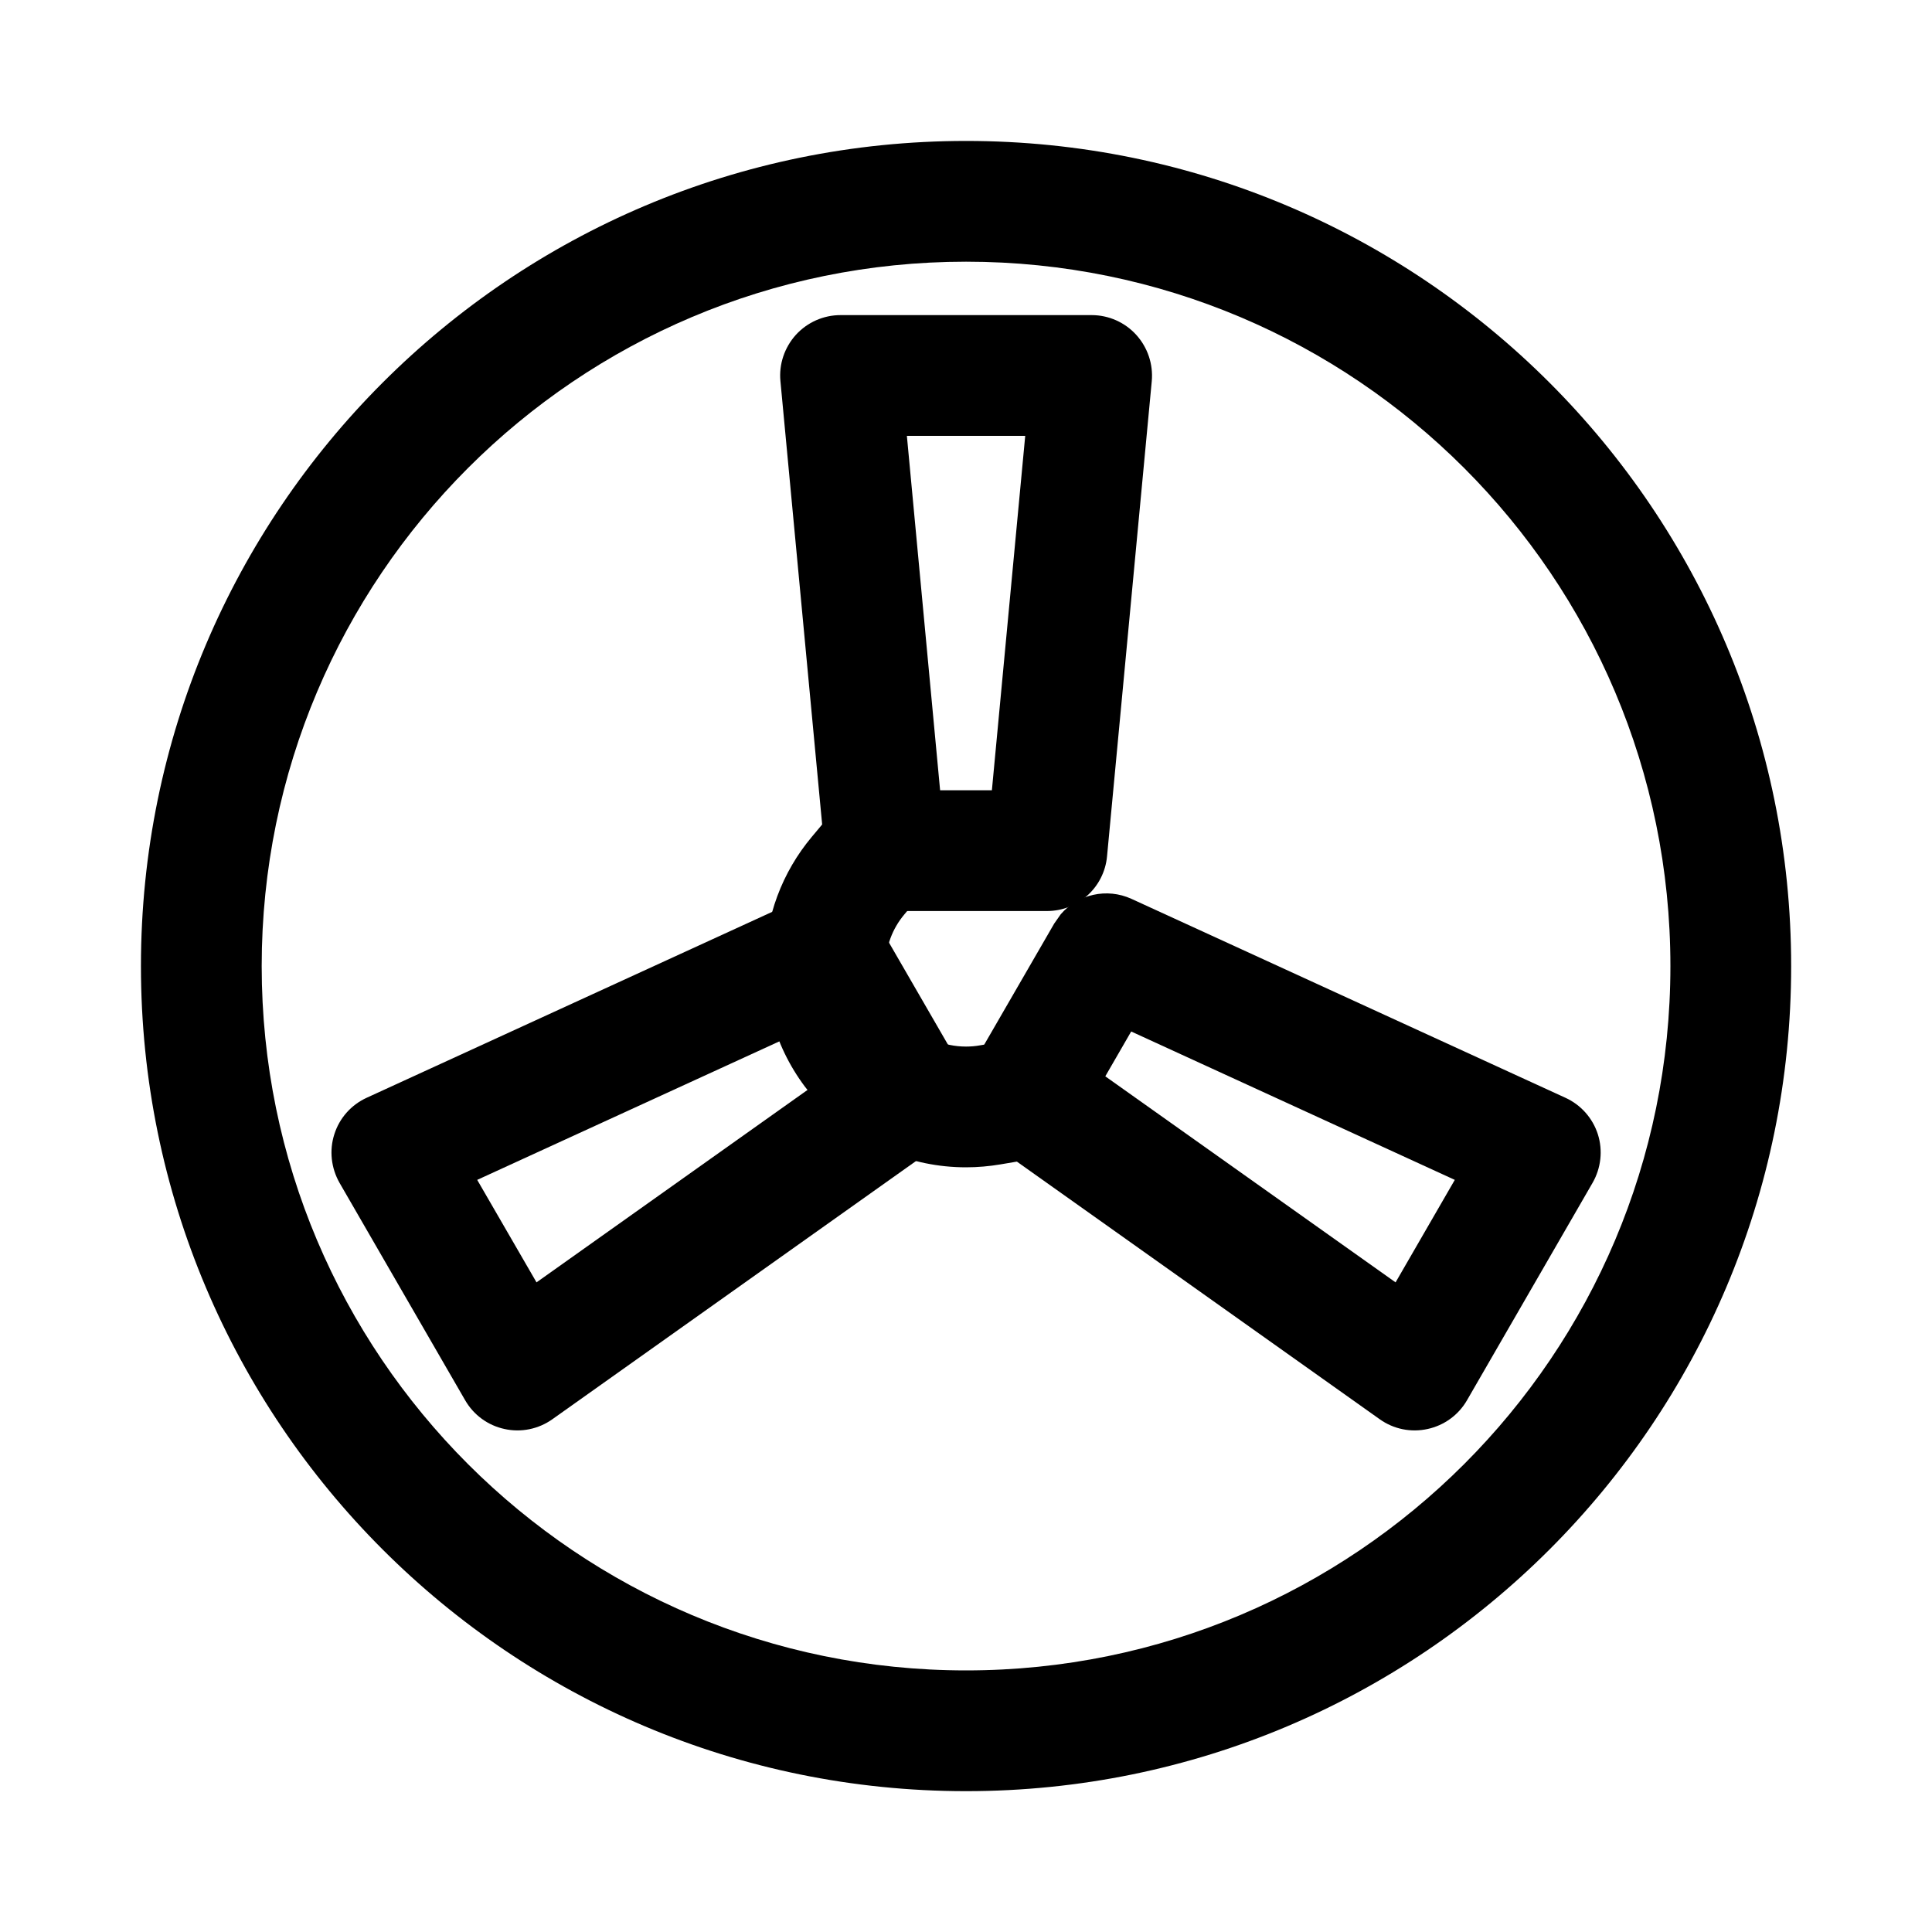
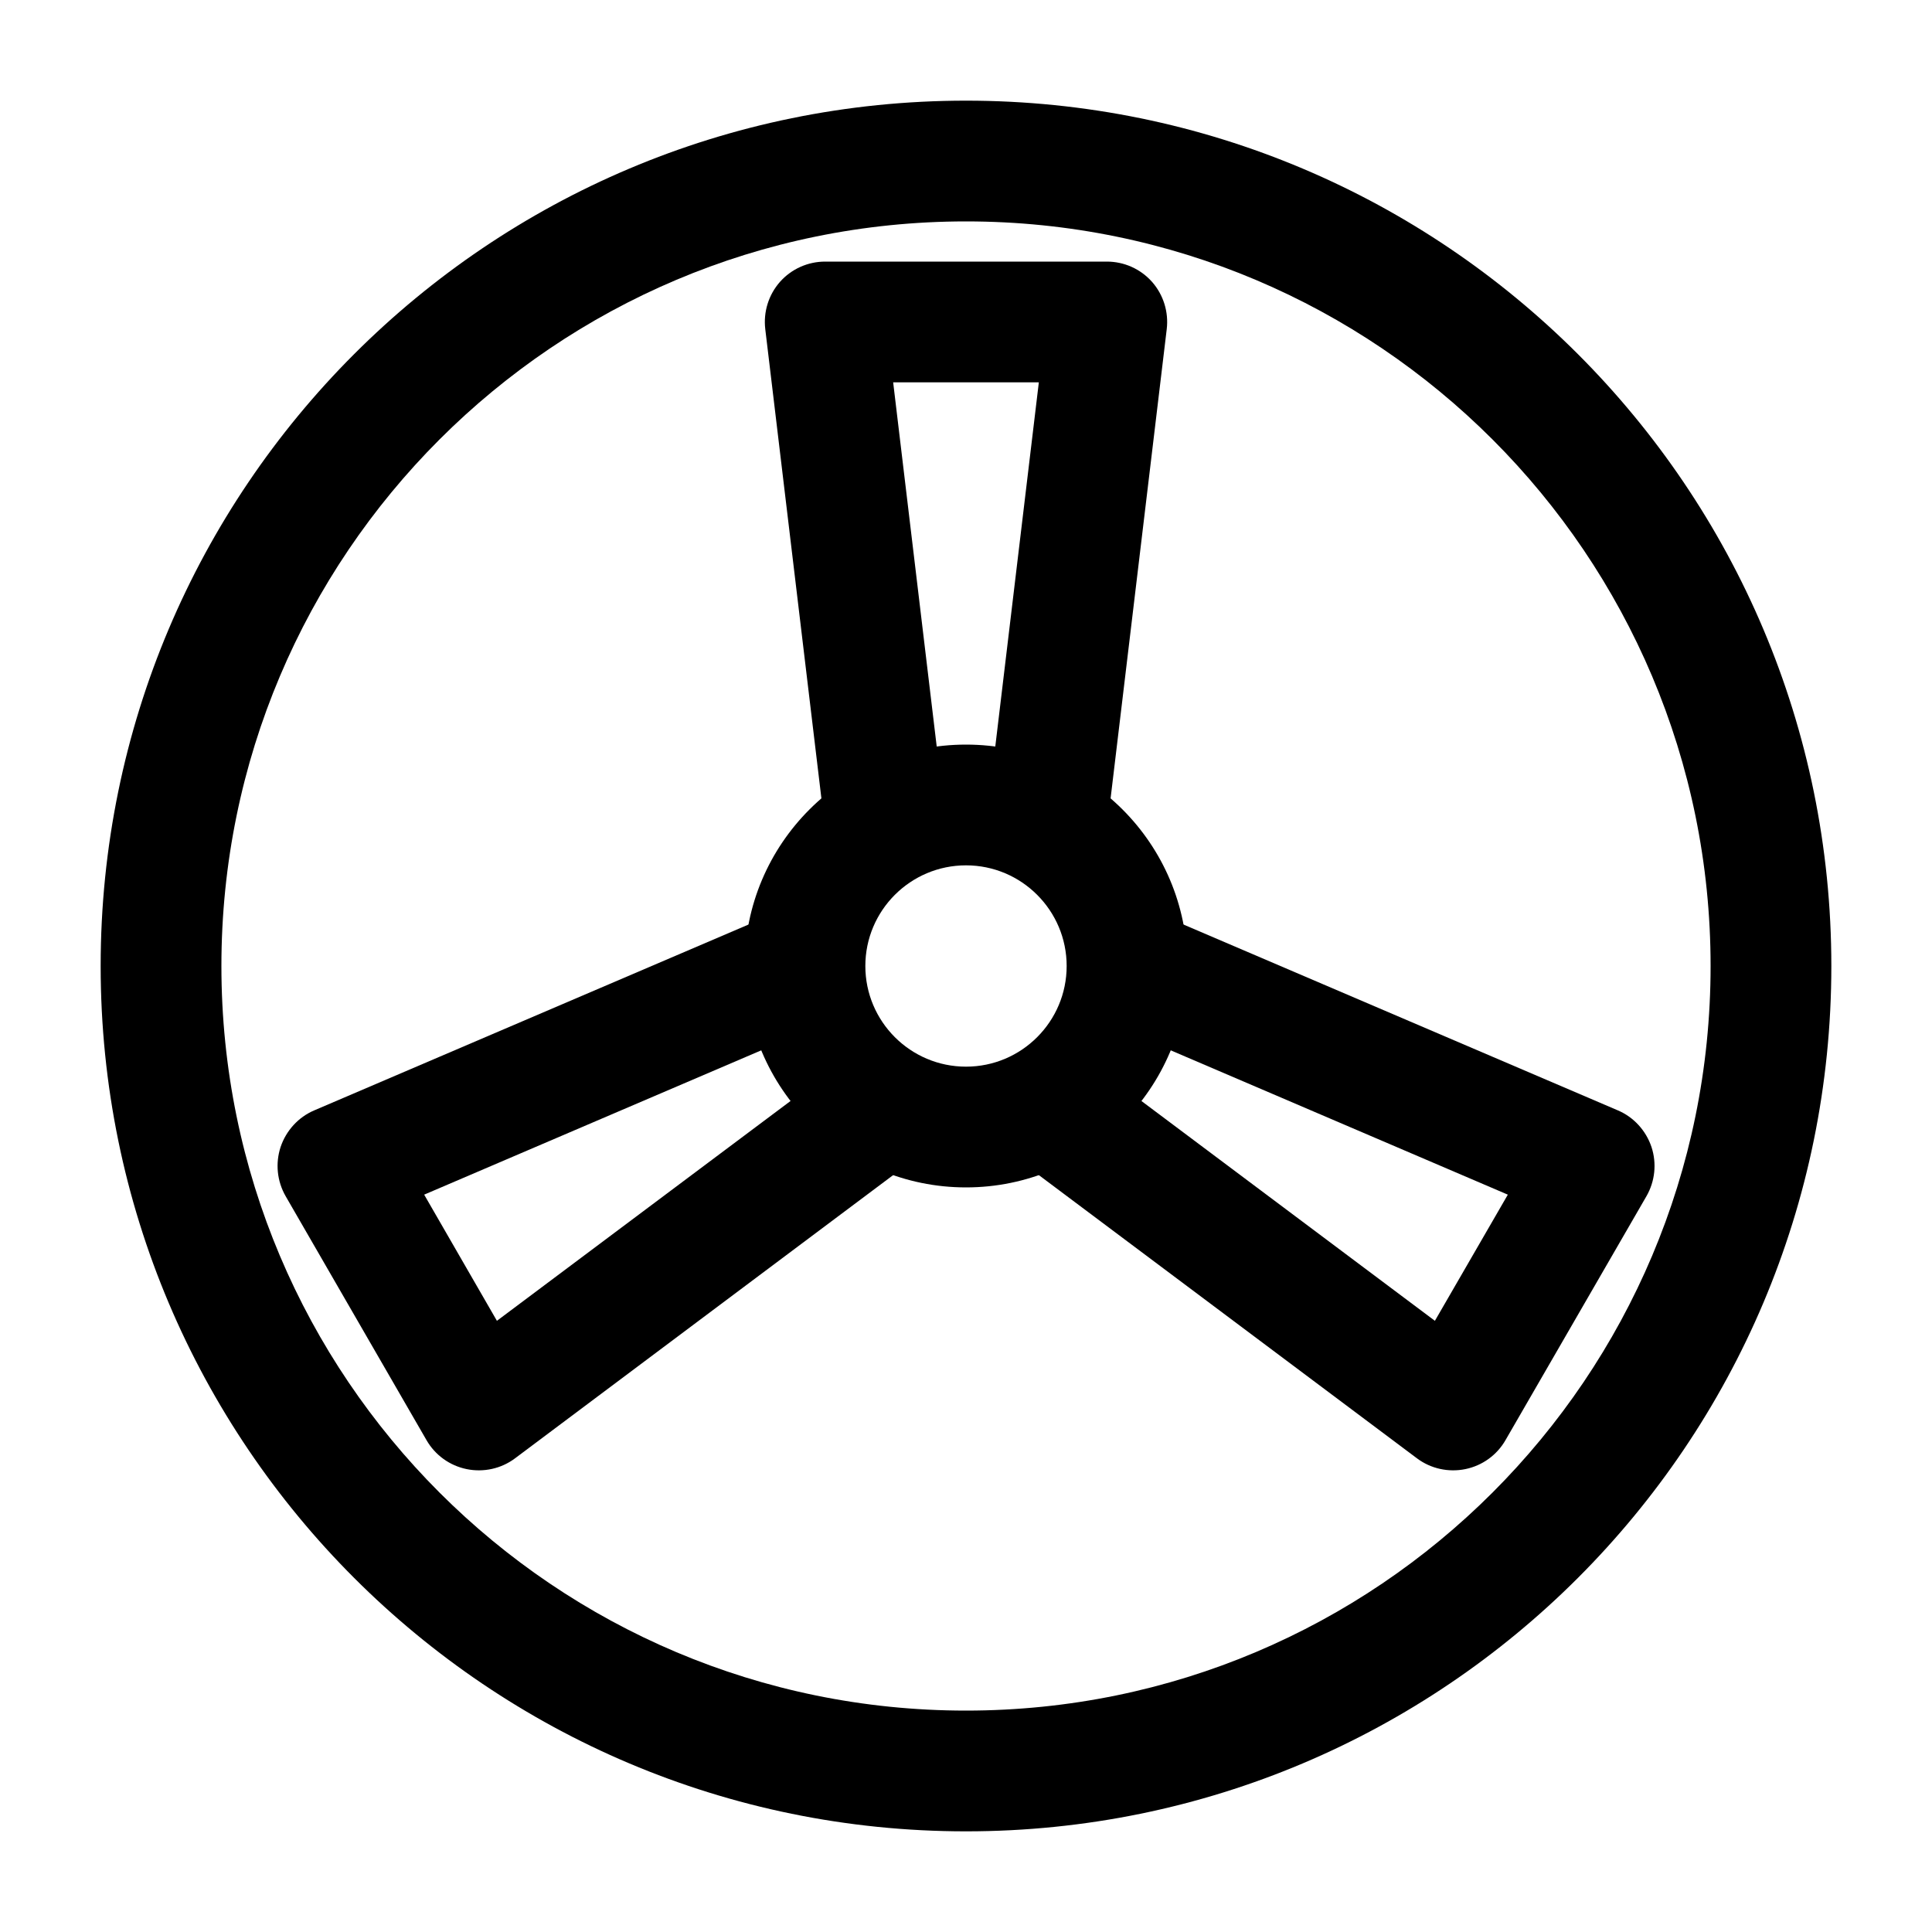
<svg xmlns="http://www.w3.org/2000/svg" width="20" height="20" viewBox="0 0 20 20">
-   <path d="M17.292 10.001C17.292 5.974 14.028 2.709 10.001 2.709C5.974 2.709 2.709 5.974 2.709 10.001C2.709 14.028 5.974 17.292 10.001 17.292C14.028 17.292 17.292 14.028 17.292 10.001ZM18.542 10.001C18.542 14.718 14.718 18.542 10.001 18.542C5.284 18.542 1.459 14.718 1.459 10.001C1.459 5.284 5.284 1.459 10.001 1.459C14.718 1.459 18.542 5.284 18.542 10.001Z" fill="currentColor" />
-   <path d="M7.917 10.001C7.917 9.493 8.1 9.026 8.403 8.664L8.676 8.338L9.155 8.739L9.634 9.141L9.361 9.467C9.239 9.612 9.167 9.797 9.167 10.001C9.167 10.461 9.54 10.834 10 10.834C10.049 10.834 10.098 10.83 10.147 10.821L10.566 10.751L10.67 11.367L10.774 11.983L10.355 12.054C10.241 12.073 10.122 12.084 10 12.084C8.85 12.084 7.917 11.151 7.917 10.001Z" fill="currentColor" />
-   <path d="M11.301 3.262C11.476 3.262 11.644 3.336 11.762 3.466C11.881 3.597 11.939 3.771 11.923 3.946L11.46 8.865C11.43 9.186 11.16 9.431 10.838 9.431H9.164C8.841 9.431 8.572 9.186 8.542 8.865L8.079 3.946C8.062 3.771 8.121 3.597 8.239 3.466C8.358 3.336 8.525 3.262 8.701 3.262H11.301ZM9.732 8.181H10.268L10.613 4.512H9.388L9.732 8.181Z" fill="currentColor" />
-   <path d="M10.981 9.464C11.159 9.258 11.457 9.188 11.713 9.305L16.205 11.364C16.365 11.437 16.487 11.574 16.541 11.742C16.594 11.909 16.574 12.092 16.486 12.245L15.186 14.496C15.098 14.648 14.95 14.756 14.778 14.793C14.606 14.831 14.426 14.794 14.283 14.692L10.255 11.832C9.992 11.645 9.915 11.288 10.076 11.009L10.913 9.561L10.981 9.464ZM11.442 11.142L14.447 13.275L15.06 12.214L11.71 10.678L11.442 11.142Z" fill="currentColor" />
-   <path d="M8.399 9.266C8.664 9.201 8.948 9.317 9.089 9.561L9.926 11.009C10.087 11.289 10.009 11.645 9.746 11.832L5.718 14.692C5.574 14.794 5.394 14.831 5.223 14.793C5.051 14.756 4.903 14.648 4.815 14.495L3.515 12.245C3.428 12.092 3.407 11.909 3.461 11.742C3.514 11.574 3.636 11.437 3.796 11.364L8.287 9.305L8.399 9.266ZM4.94 12.214L5.554 13.275L8.558 11.142L8.291 10.678L4.94 12.214Z" fill="currentColor" />
+   <path d="M17.708 10C17.708 5.743 14.258 2.292 10 2.292C5.743 2.292 2.292 5.743 2.292 10C2.292 14.258 5.743 17.708 10 17.708C14.258 17.708 17.708 14.258 17.708 10ZM18.958 10C18.958 14.948 14.948 18.958 10 18.958C5.053 18.958 1.042 14.948 1.042 10C1.042 5.053 5.053 1.042 10 1.042C14.948 1.042 18.958 5.053 18.958 10Z" fill="currentColor" />
+   <path d="M11.042 10C11.042 9.425 10.575 8.958 10 8.958C9.425 8.958 8.958 9.425 8.958 10C8.958 10.575 9.425 11.042 10 11.042C10.575 11.042 11.042 10.575 11.042 10ZM12.292 10C12.292 11.265 11.265 12.292 10 12.292C8.735 12.292 7.708 11.265 7.708 10C7.708 8.735 8.735 7.708 10 7.708C11.265 7.708 12.292 8.735 12.292 10Z" fill="currentColor" />
+   <path d="M11.458 2.708C11.637 2.708 11.807 2.784 11.926 2.918C12.044 3.052 12.099 3.23 12.078 3.407L11.453 8.631L10.213 8.482L10.754 3.958H9.246L9.787 8.482L8.547 8.631L7.922 3.407C7.901 3.23 7.956 3.052 8.074 2.918C8.193 2.784 8.363 2.708 8.542 2.708H11.458Z" fill="currentColor" />
+   <path d="M16.749 11.495C16.913 11.565 17.039 11.704 17.096 11.873C17.152 12.043 17.133 12.228 17.044 12.383L15.585 14.908C15.496 15.063 15.345 15.172 15.17 15.208C14.995 15.244 14.812 15.204 14.669 15.097L10.458 11.943L11.208 10.942L14.854 13.673L15.609 12.367L11.421 10.574L11.913 9.426L16.749 11.495Z" fill="currentColor" />
+   <path d="M8.579 10.574L4.391 12.367L5.144 13.673L8.792 10.942L9.542 11.943L5.331 15.097C5.188 15.204 5.005 15.244 4.83 15.208C4.655 15.172 4.504 15.063 4.415 14.908L2.957 12.383C2.868 12.228 2.849 12.043 2.905 11.873C2.962 11.704 3.088 11.565 3.252 11.495L8.087 9.426L8.579 10.574Z" fill="currentColor" />
</svg>
